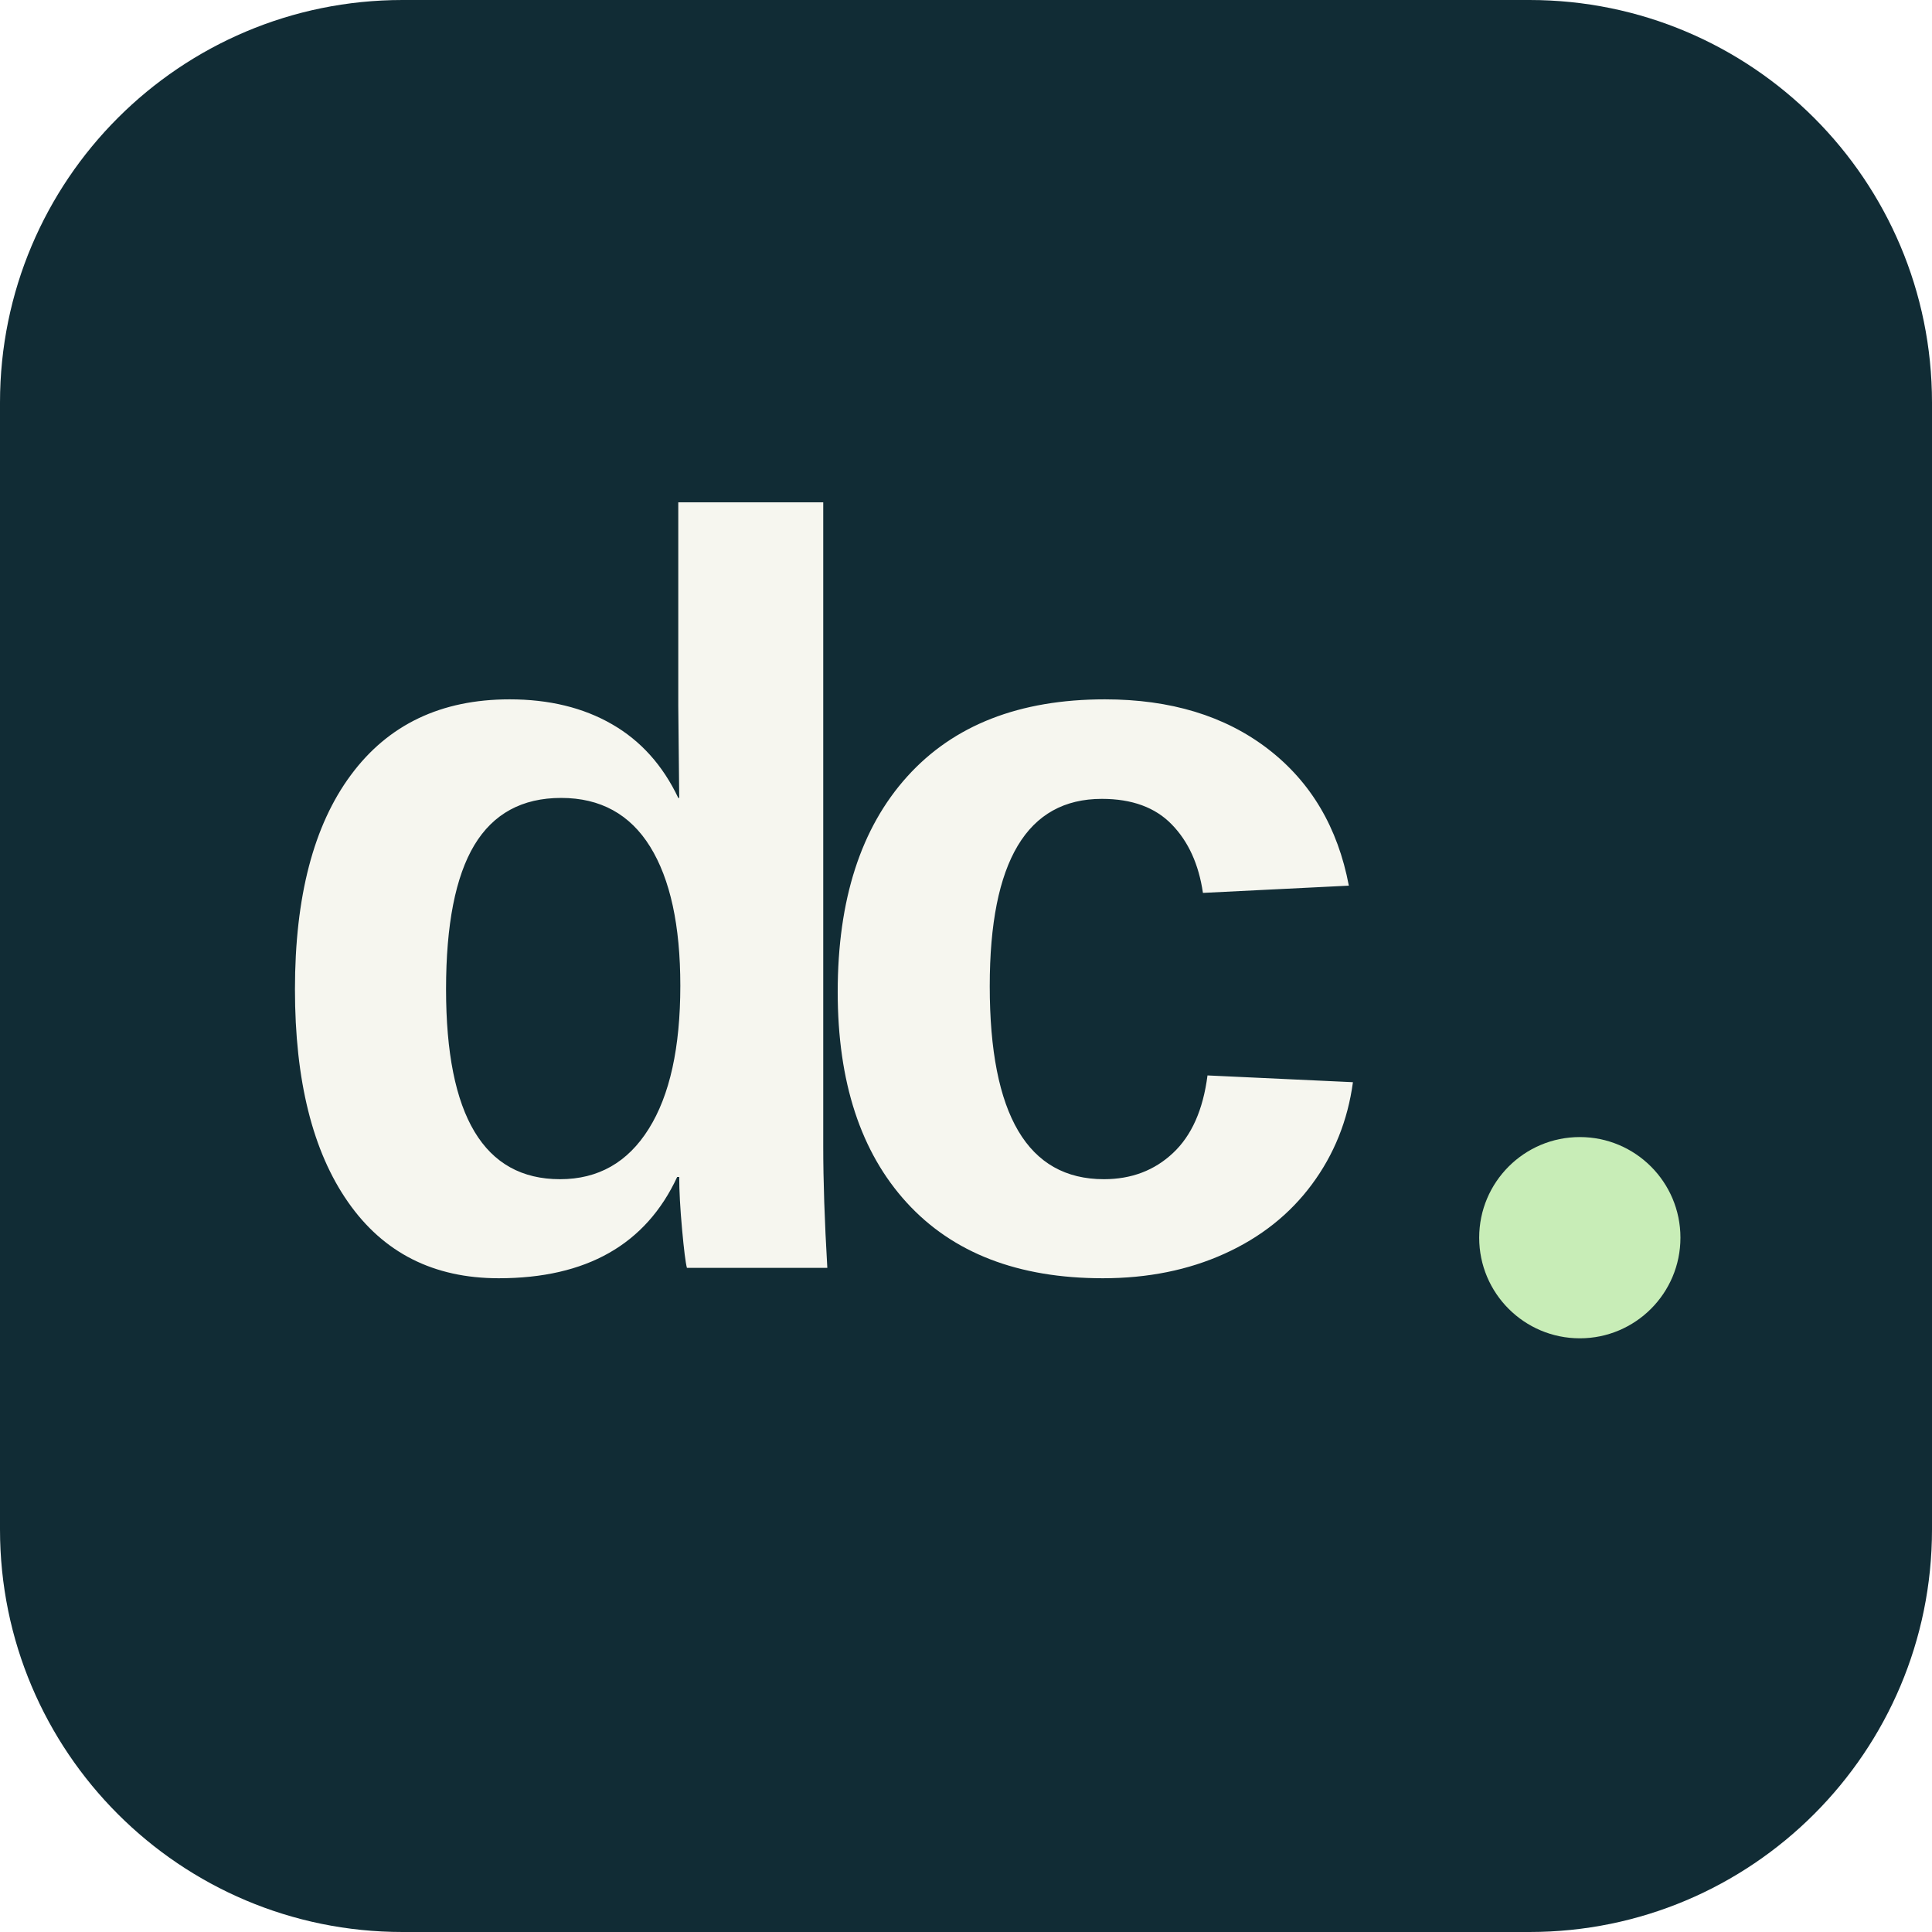
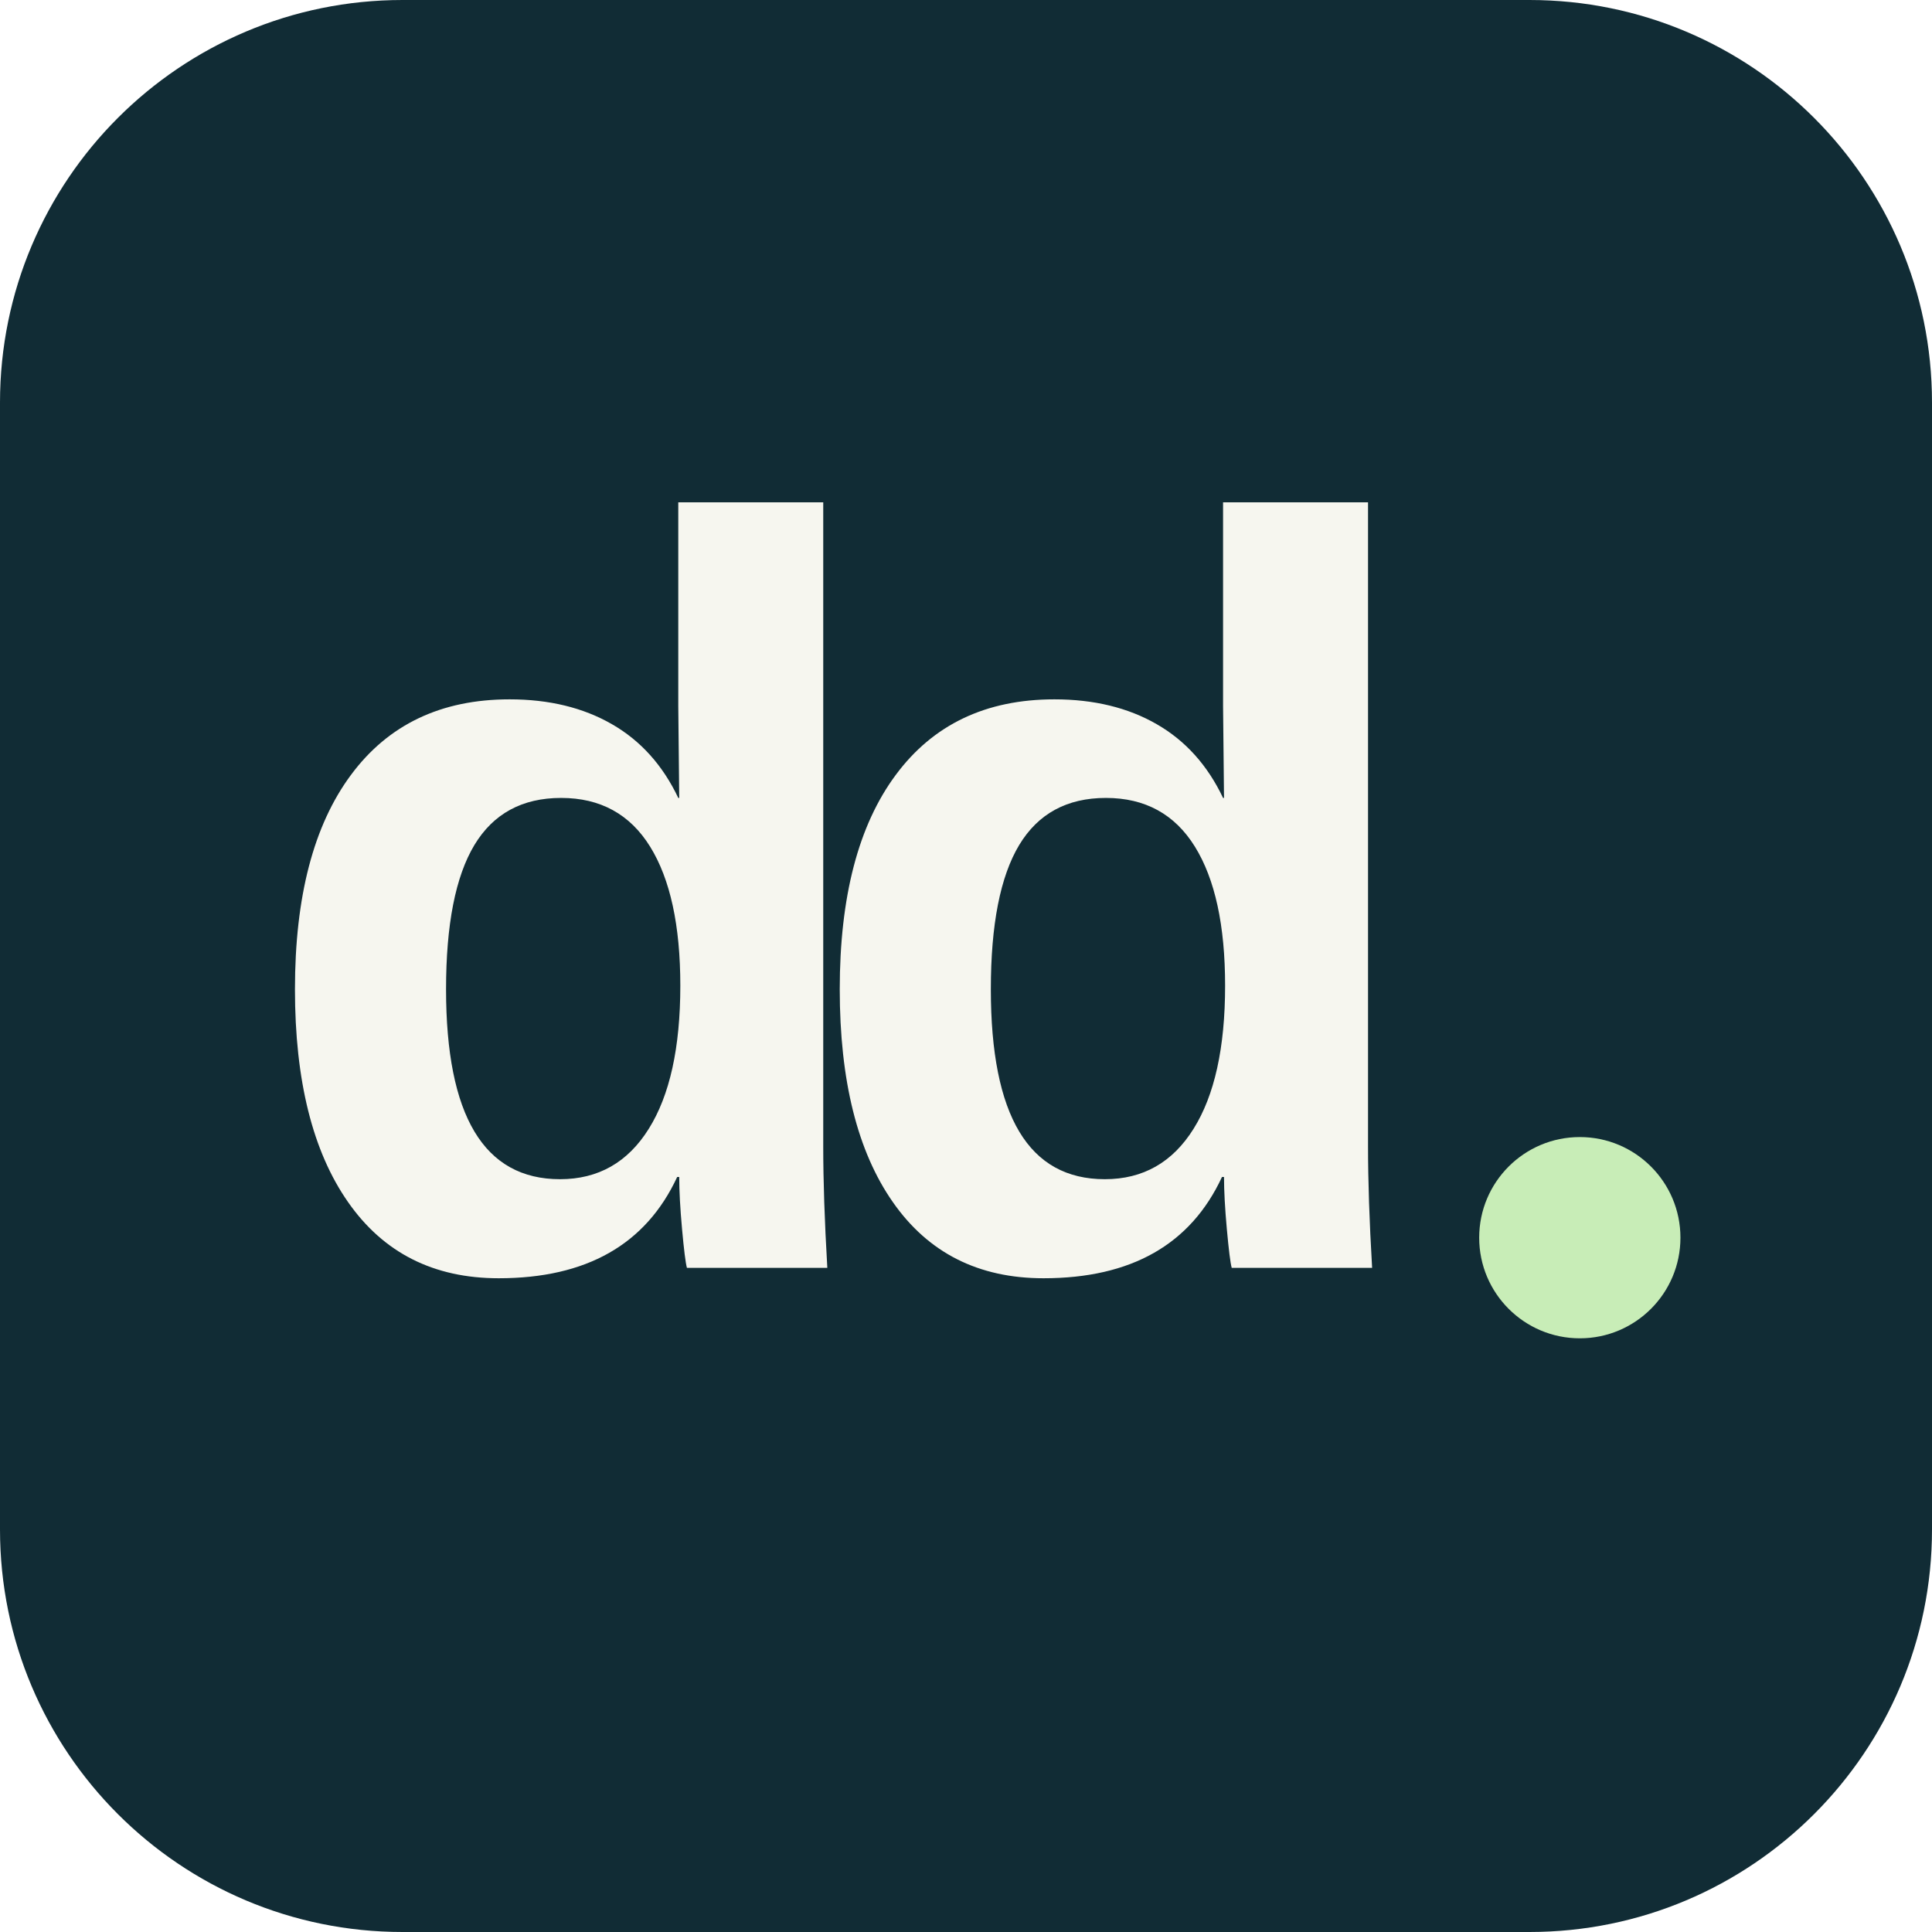
<svg xmlns="http://www.w3.org/2000/svg" width="192" height="192" viewBox="0 0 192 192">
  <rect width="192" height="192" rx="40" fill="#112c35" />
-   <text x="25" y="126" font-family="Arial,sans-serif" font-weight="700" font-size="105" letter-spacing="-10" fill="#f6f6ef">dc</text>
+   <text x="25" y="126" font-family="Arial,sans-serif" font-weight="700" font-size="105" letter-spacing="-10" fill="#f6f6ef">dd</text>
  <circle cx="157" cy="123" r="10" fill="#c8edb7" />
</svg>
